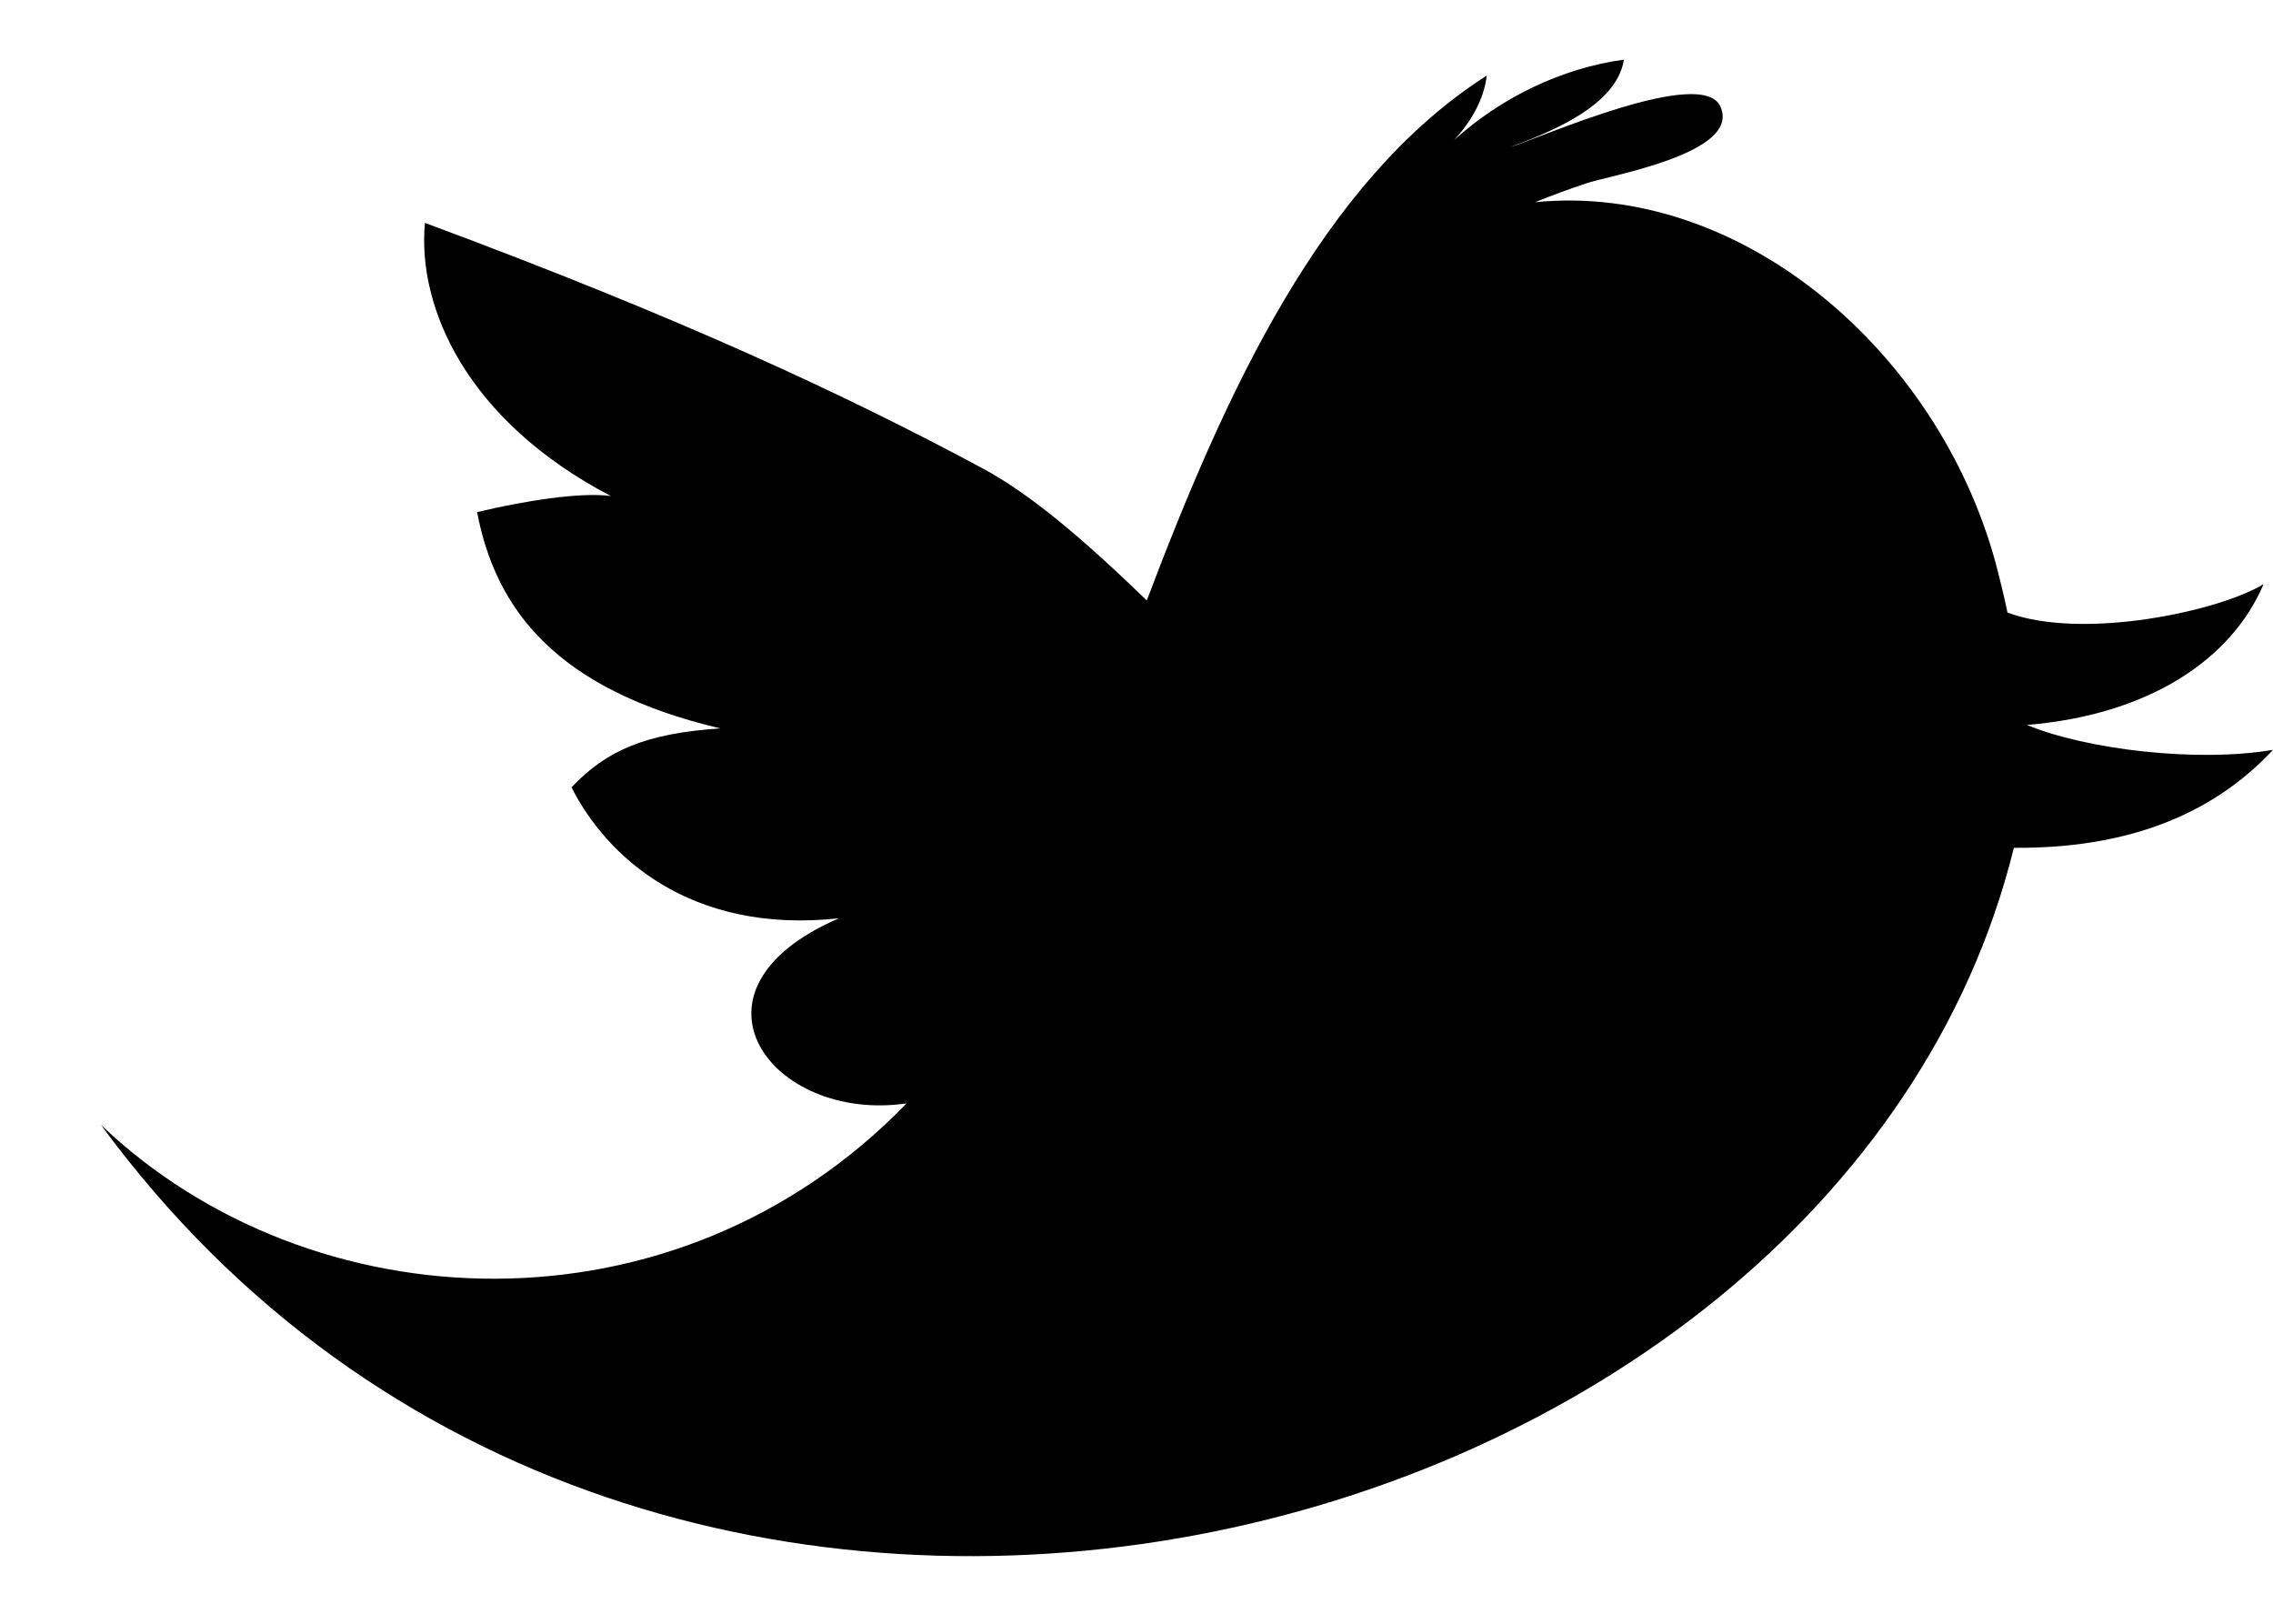
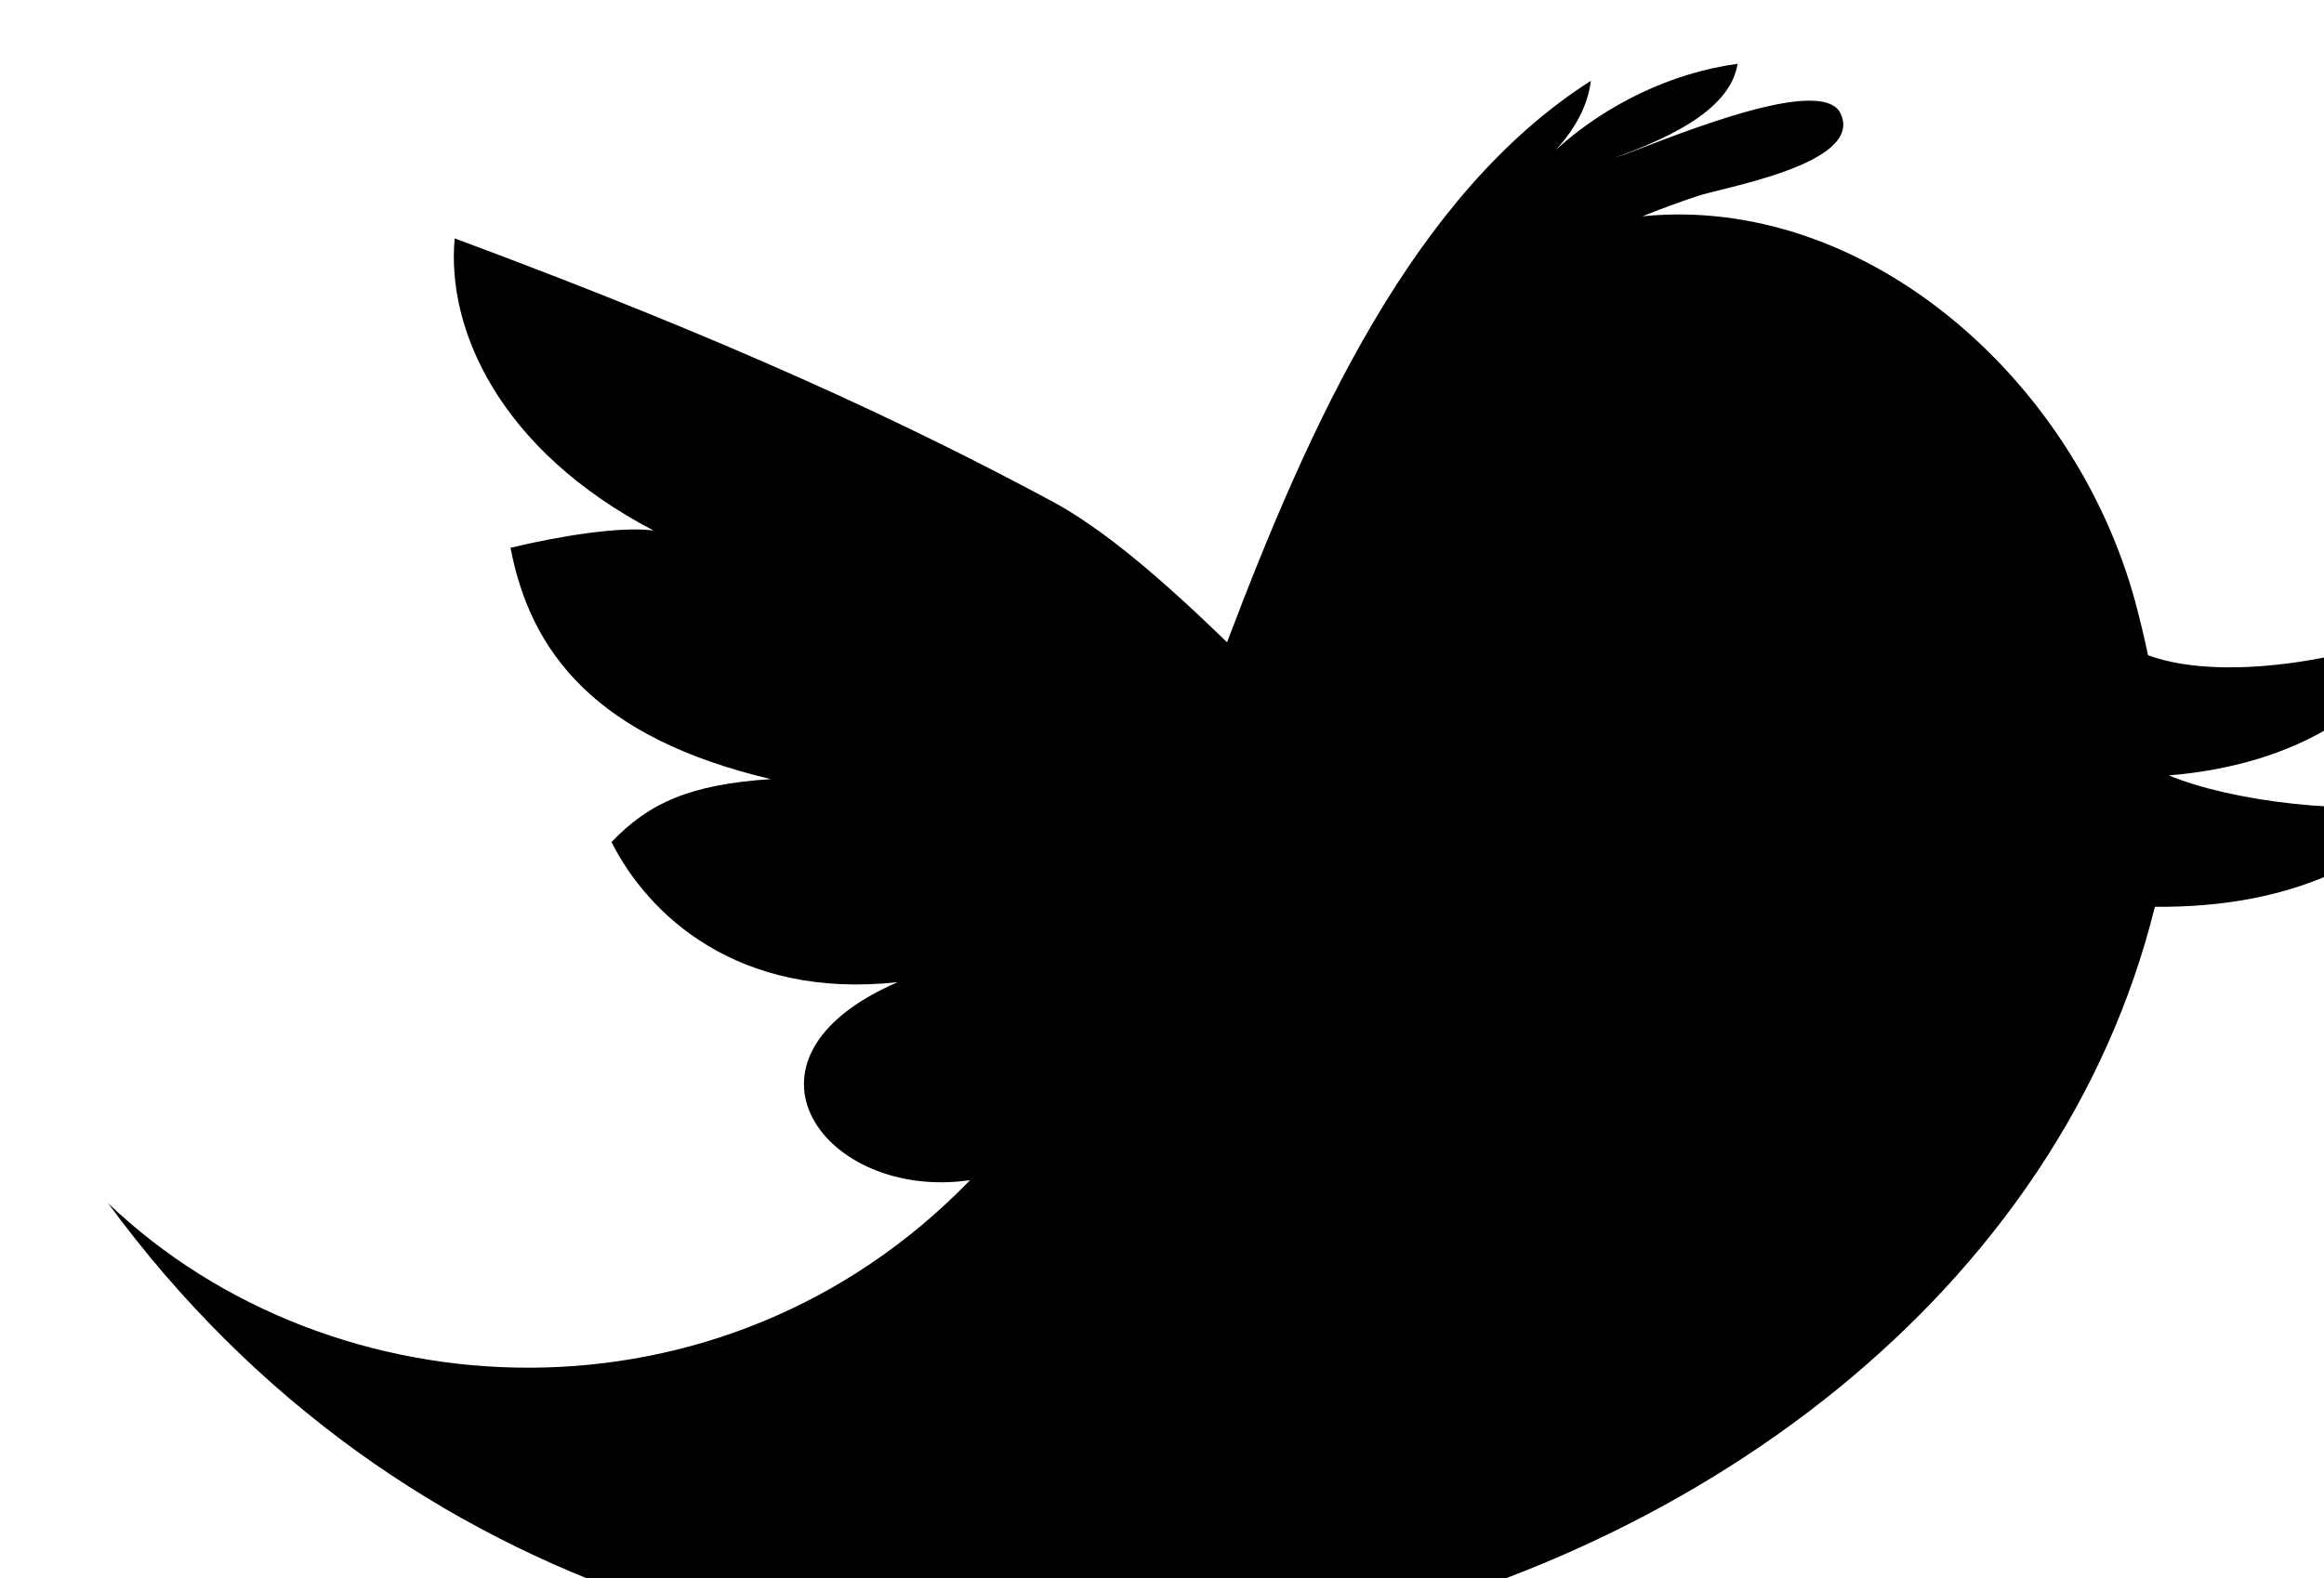
- <svg xmlns="http://www.w3.org/2000/svg" id="twitter-icon" width="21" height="15" viewBox="0 0 21 15">
+ <svg xmlns="http://www.w3.org/2000/svg" id="twitter-icon">
  <path d="M18.727 6.697C19.854 6.604 20.618 6.092 20.913 5.396C20.506 5.646 19.244 5.918 18.547 5.659C18.513 5.495 18.474 5.34 18.437 5.199C17.906 3.249 16.088 1.678 14.182 1.868C14.336 1.806 14.493 1.748 14.649 1.696C14.858 1.621 16.089 1.42 15.895 0.986C15.732 0.604 14.228 1.275 13.945 1.362C14.319 1.222 14.937 0.98 15.003 0.551C14.431 0.629 13.869 0.9 13.434 1.294C13.591 1.125 13.71 0.919 13.736 0.698C12.209 1.673 11.317 3.64 10.595 5.547C10.028 4.998 9.526 4.566 9.075 4.325C7.811 3.647 6.299 2.94 3.926 2.059C3.853 2.844 4.315 3.888 5.643 4.582C5.355 4.544 4.829 4.63 4.408 4.731C4.579 5.63 5.139 6.371 6.655 6.729C5.962 6.775 5.604 6.933 5.28 7.273C5.595 7.898 6.365 8.634 7.751 8.483C6.211 9.147 7.123 10.376 8.376 10.193C6.238 12.401 2.868 12.238 0.933 10.392C5.985 17.277 16.969 14.464 18.606 7.832C19.832 7.842 20.553 7.407 21 6.927C20.294 7.047 19.27 6.923 18.727 6.697Z" />
</svg>
